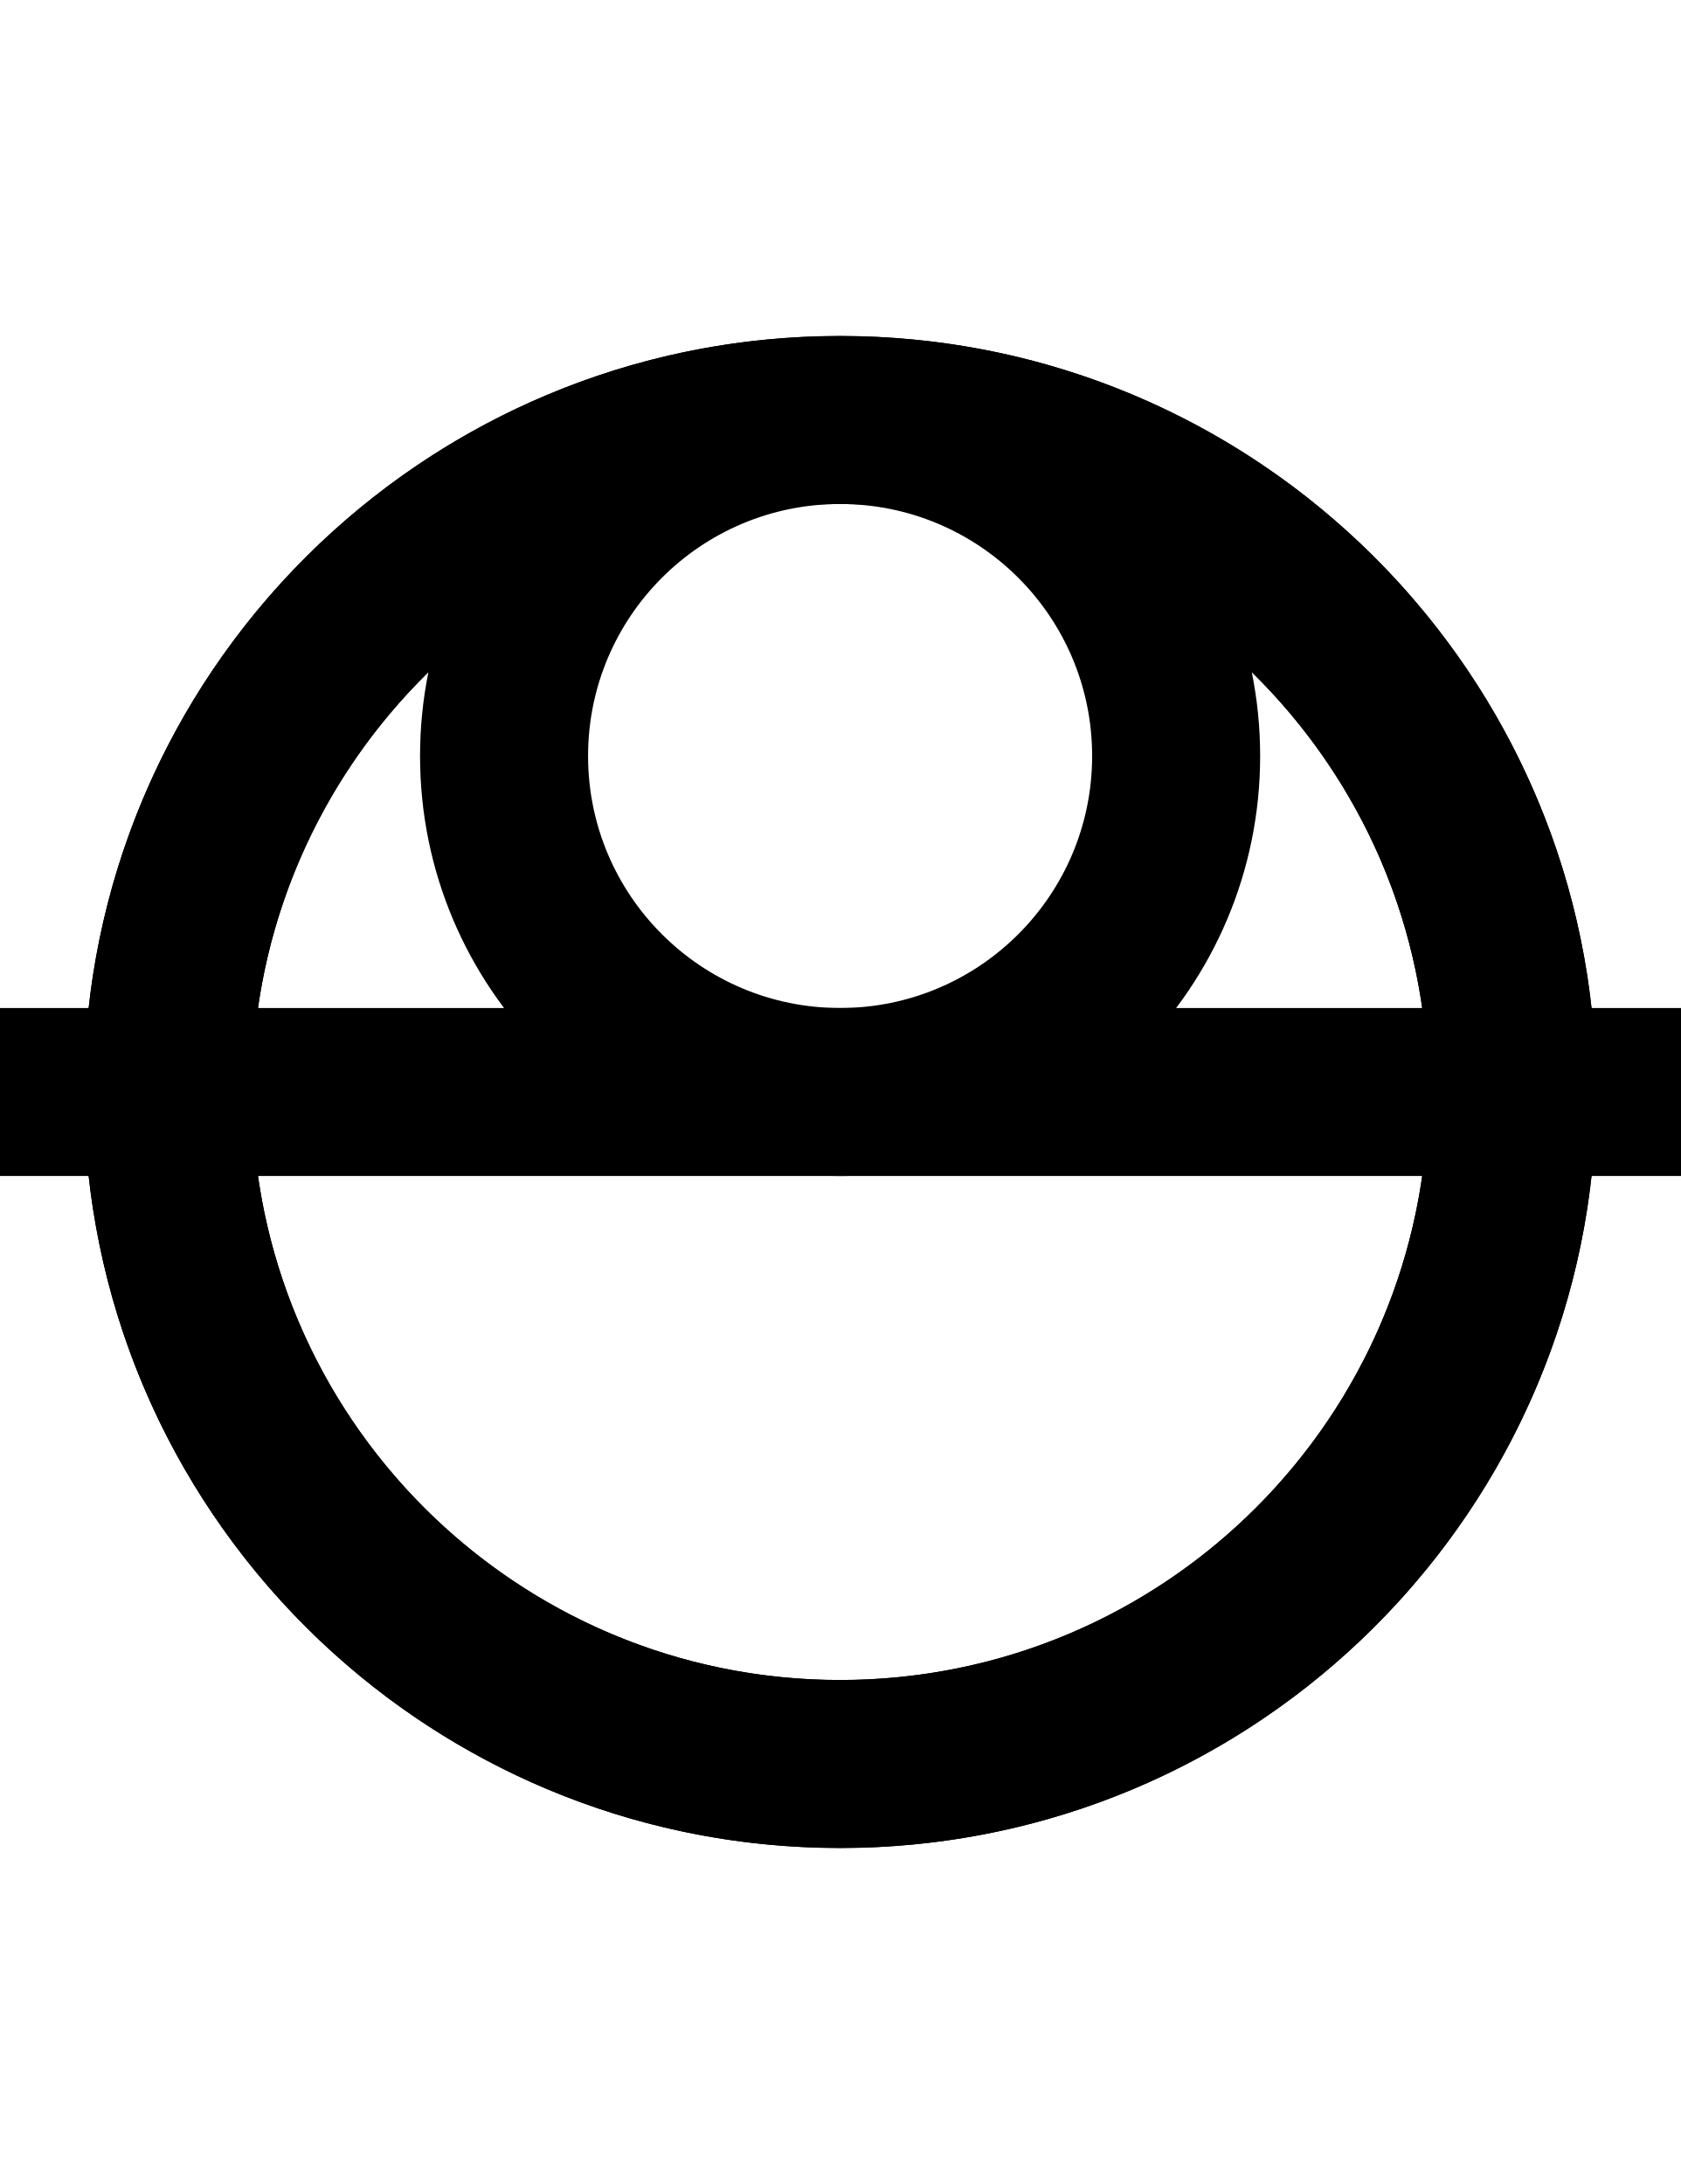
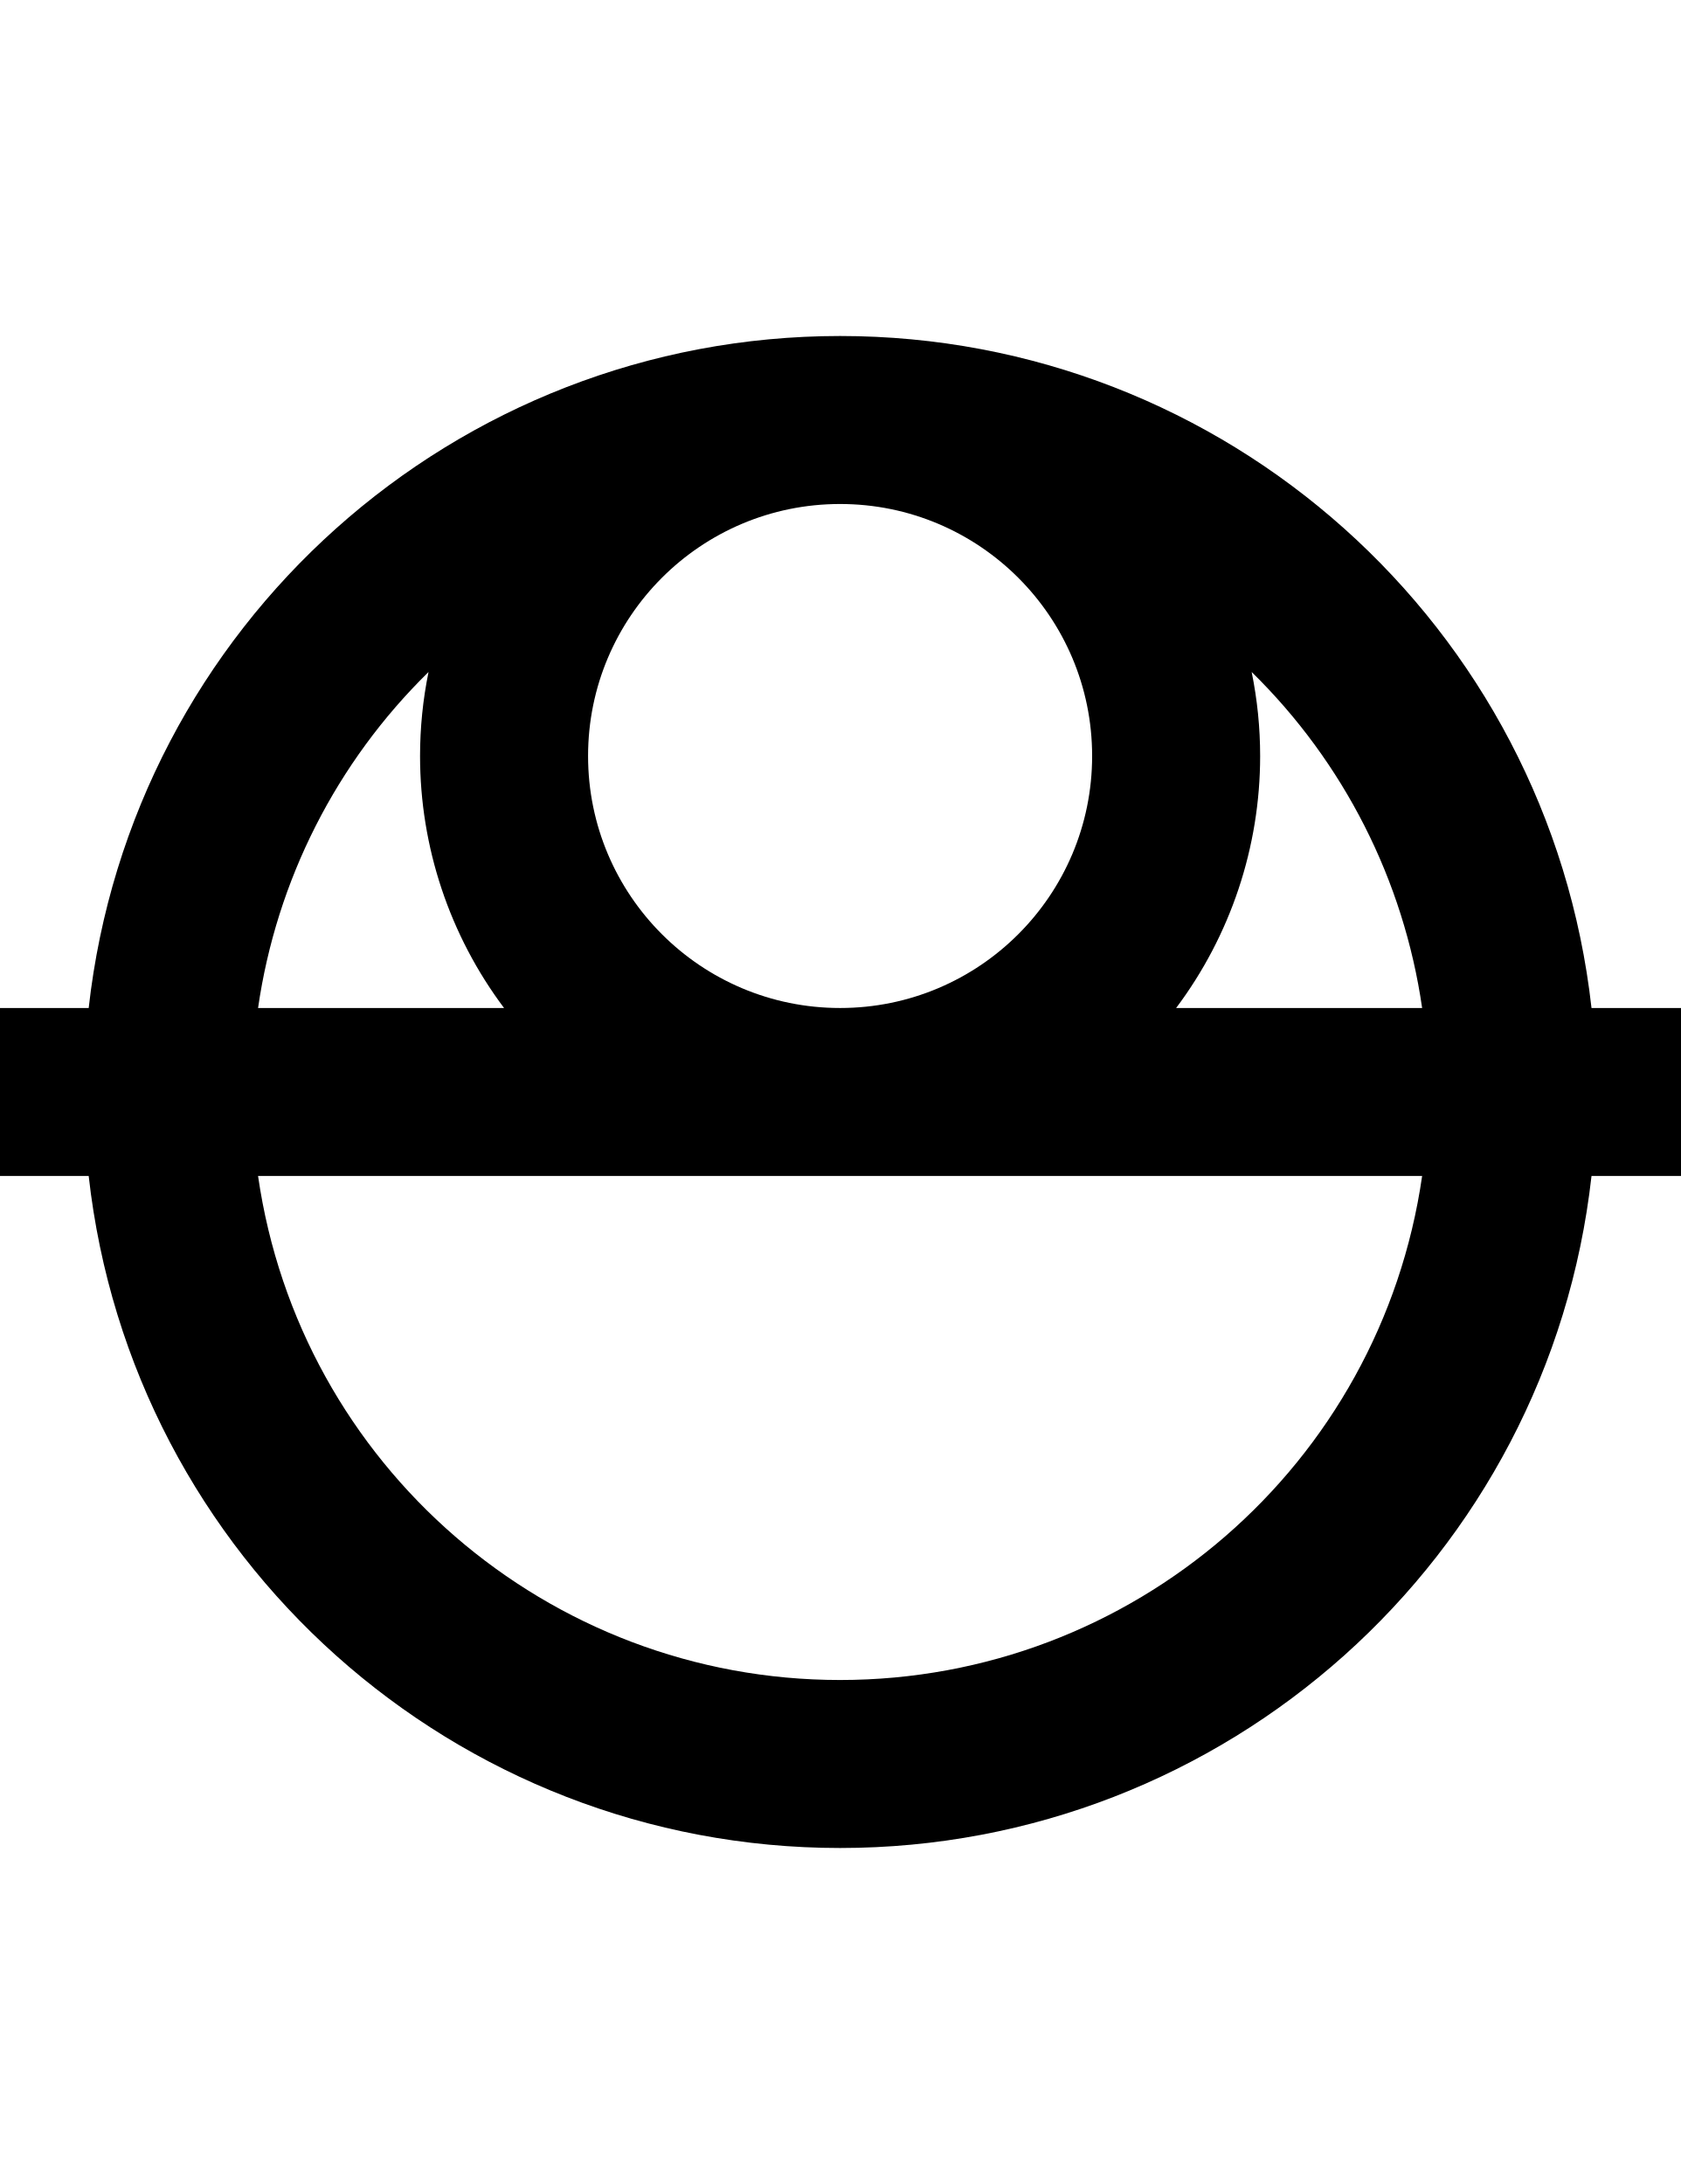
<svg xmlns="http://www.w3.org/2000/svg" width="500" height="650">
-   <path d="M 250 100 C 125.736 100 25 200.736 25 325 C 25 449.264 125.736 550 250 550 C 365.814 550 461.191 462.499 473.627 350 L 500 350 C 513.807 350 525 338.807 525 325 C 525 311.193 513.807 300 500 300 L 473.627 300 C 461.191 187.501 365.814 100 250 100 z M 250 150 C 338.162 150 411.098 215.193 423.229 300 L 250 300 C 208.579 300 175 266.421 175 225 C 175 183.579 208.579 150 250 150 z M 127.494 200.031 C 125.858 208.1 125 216.449 125 225 C 125 294.036 180.964 350 250 350 L 423.229 350 C 411.098 434.807 338.162 500 250 500 C 153.35 500 75 421.65 75 325 C 75 276.048 95.099 231.792 127.494 200.031 z " />
-   <path d="M 250,100 C 374.264,100 475,200.736 475,325 475,449.264 374.264,550 250,550 134.186,550 38.809,462.499 26.373,350 H 0 c -13.807,0 -25,-11.193 -25,-25 0,-13.807 11.193,-25 25,-25 H 26.373 C 38.809,187.501 134.186,100 250,100 Z m 0,50 C 161.838,150 88.902,215.193 76.771,300 H 250 c 41.421,0 75,-33.579 75,-75 0,-41.421 -33.579,-75 -75,-75 z m 122.506,50.031 C 374.142,208.1 375,216.449 375,225 375,294.036 319.036,350 250,350 H 76.771 C 88.902,434.807 161.838,500 250,500 c 96.65,0 175,-78.35 175,-175 0,-48.952 -20.099,-93.208 -52.494,-124.969 z" />
+   <path d="M 250,500 C 163.008,500 89.222,436.1 76.795,350 H 423.205 C 410.778,436.1 336.992,500 250,500 Z M 375,225 c 4e-5,-8.397 -0.846,-16.773 -2.525,-25 27.421,26.867 45.246,62.005 50.73,100 H 350 c 16.228,-21.637 25,-47.954 25,-75 z M 76.795,300 c 5.484,-37.995 23.31,-73.133 50.73,-100 -1.679,8.227 -2.525,16.603 -2.525,25 0,27.046 8.772,53.363 25,75 z M 175,225 c 0,-41.421 33.579,-75 75,-75 41.421,0 75,33.579 75,75 0,41.421 -33.579,75 -75,75 -41.421,0 -75,-33.579 -75,-75 z m 298.607,75 C 460.875,186.119 364.59,100 250,100 135.41,100 39.125,186.119 26.393,300 H 0 c -13.807,0 -25,11.193 -25,25 0,13.807 11.193,25 25,25 H 26.393 C 39.125,463.88 135.41,550 250,550 364.59,550 460.875,463.88 473.607,350 H 500 c 13.807,0 25,-11.193 25,-25 0,-13.807 -11.193,-25 -25,-25 z" />
</svg>
